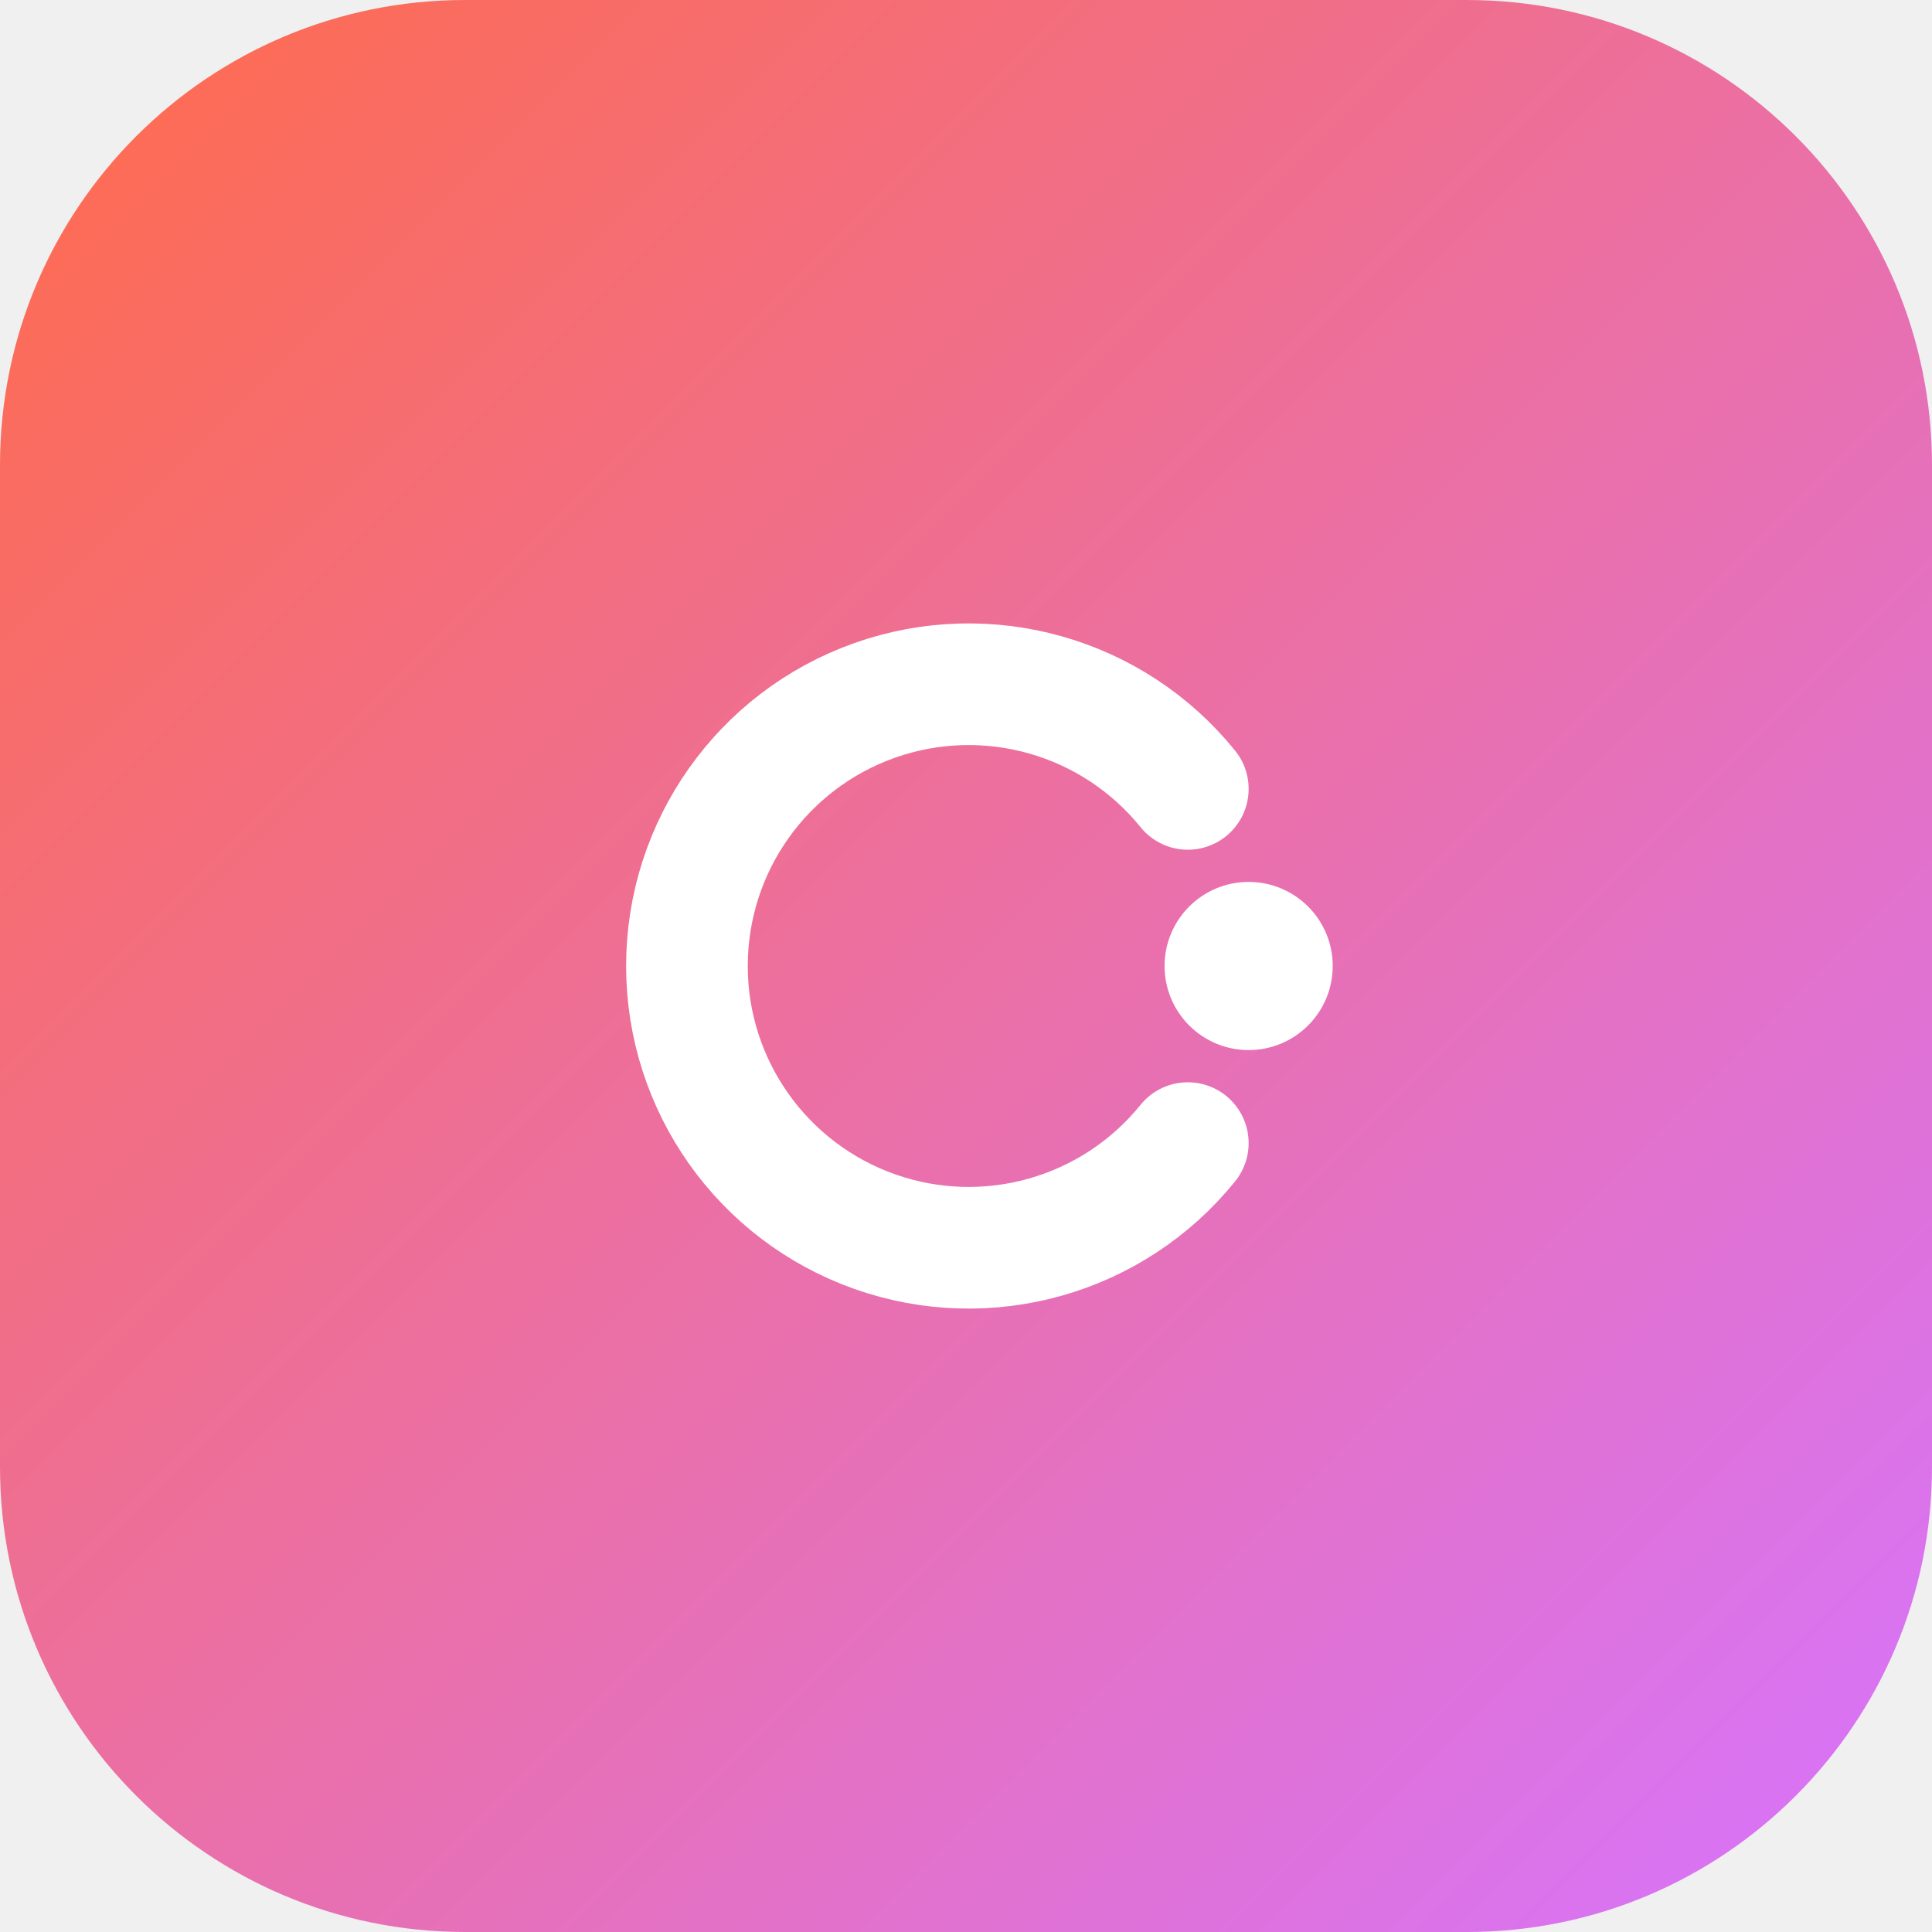
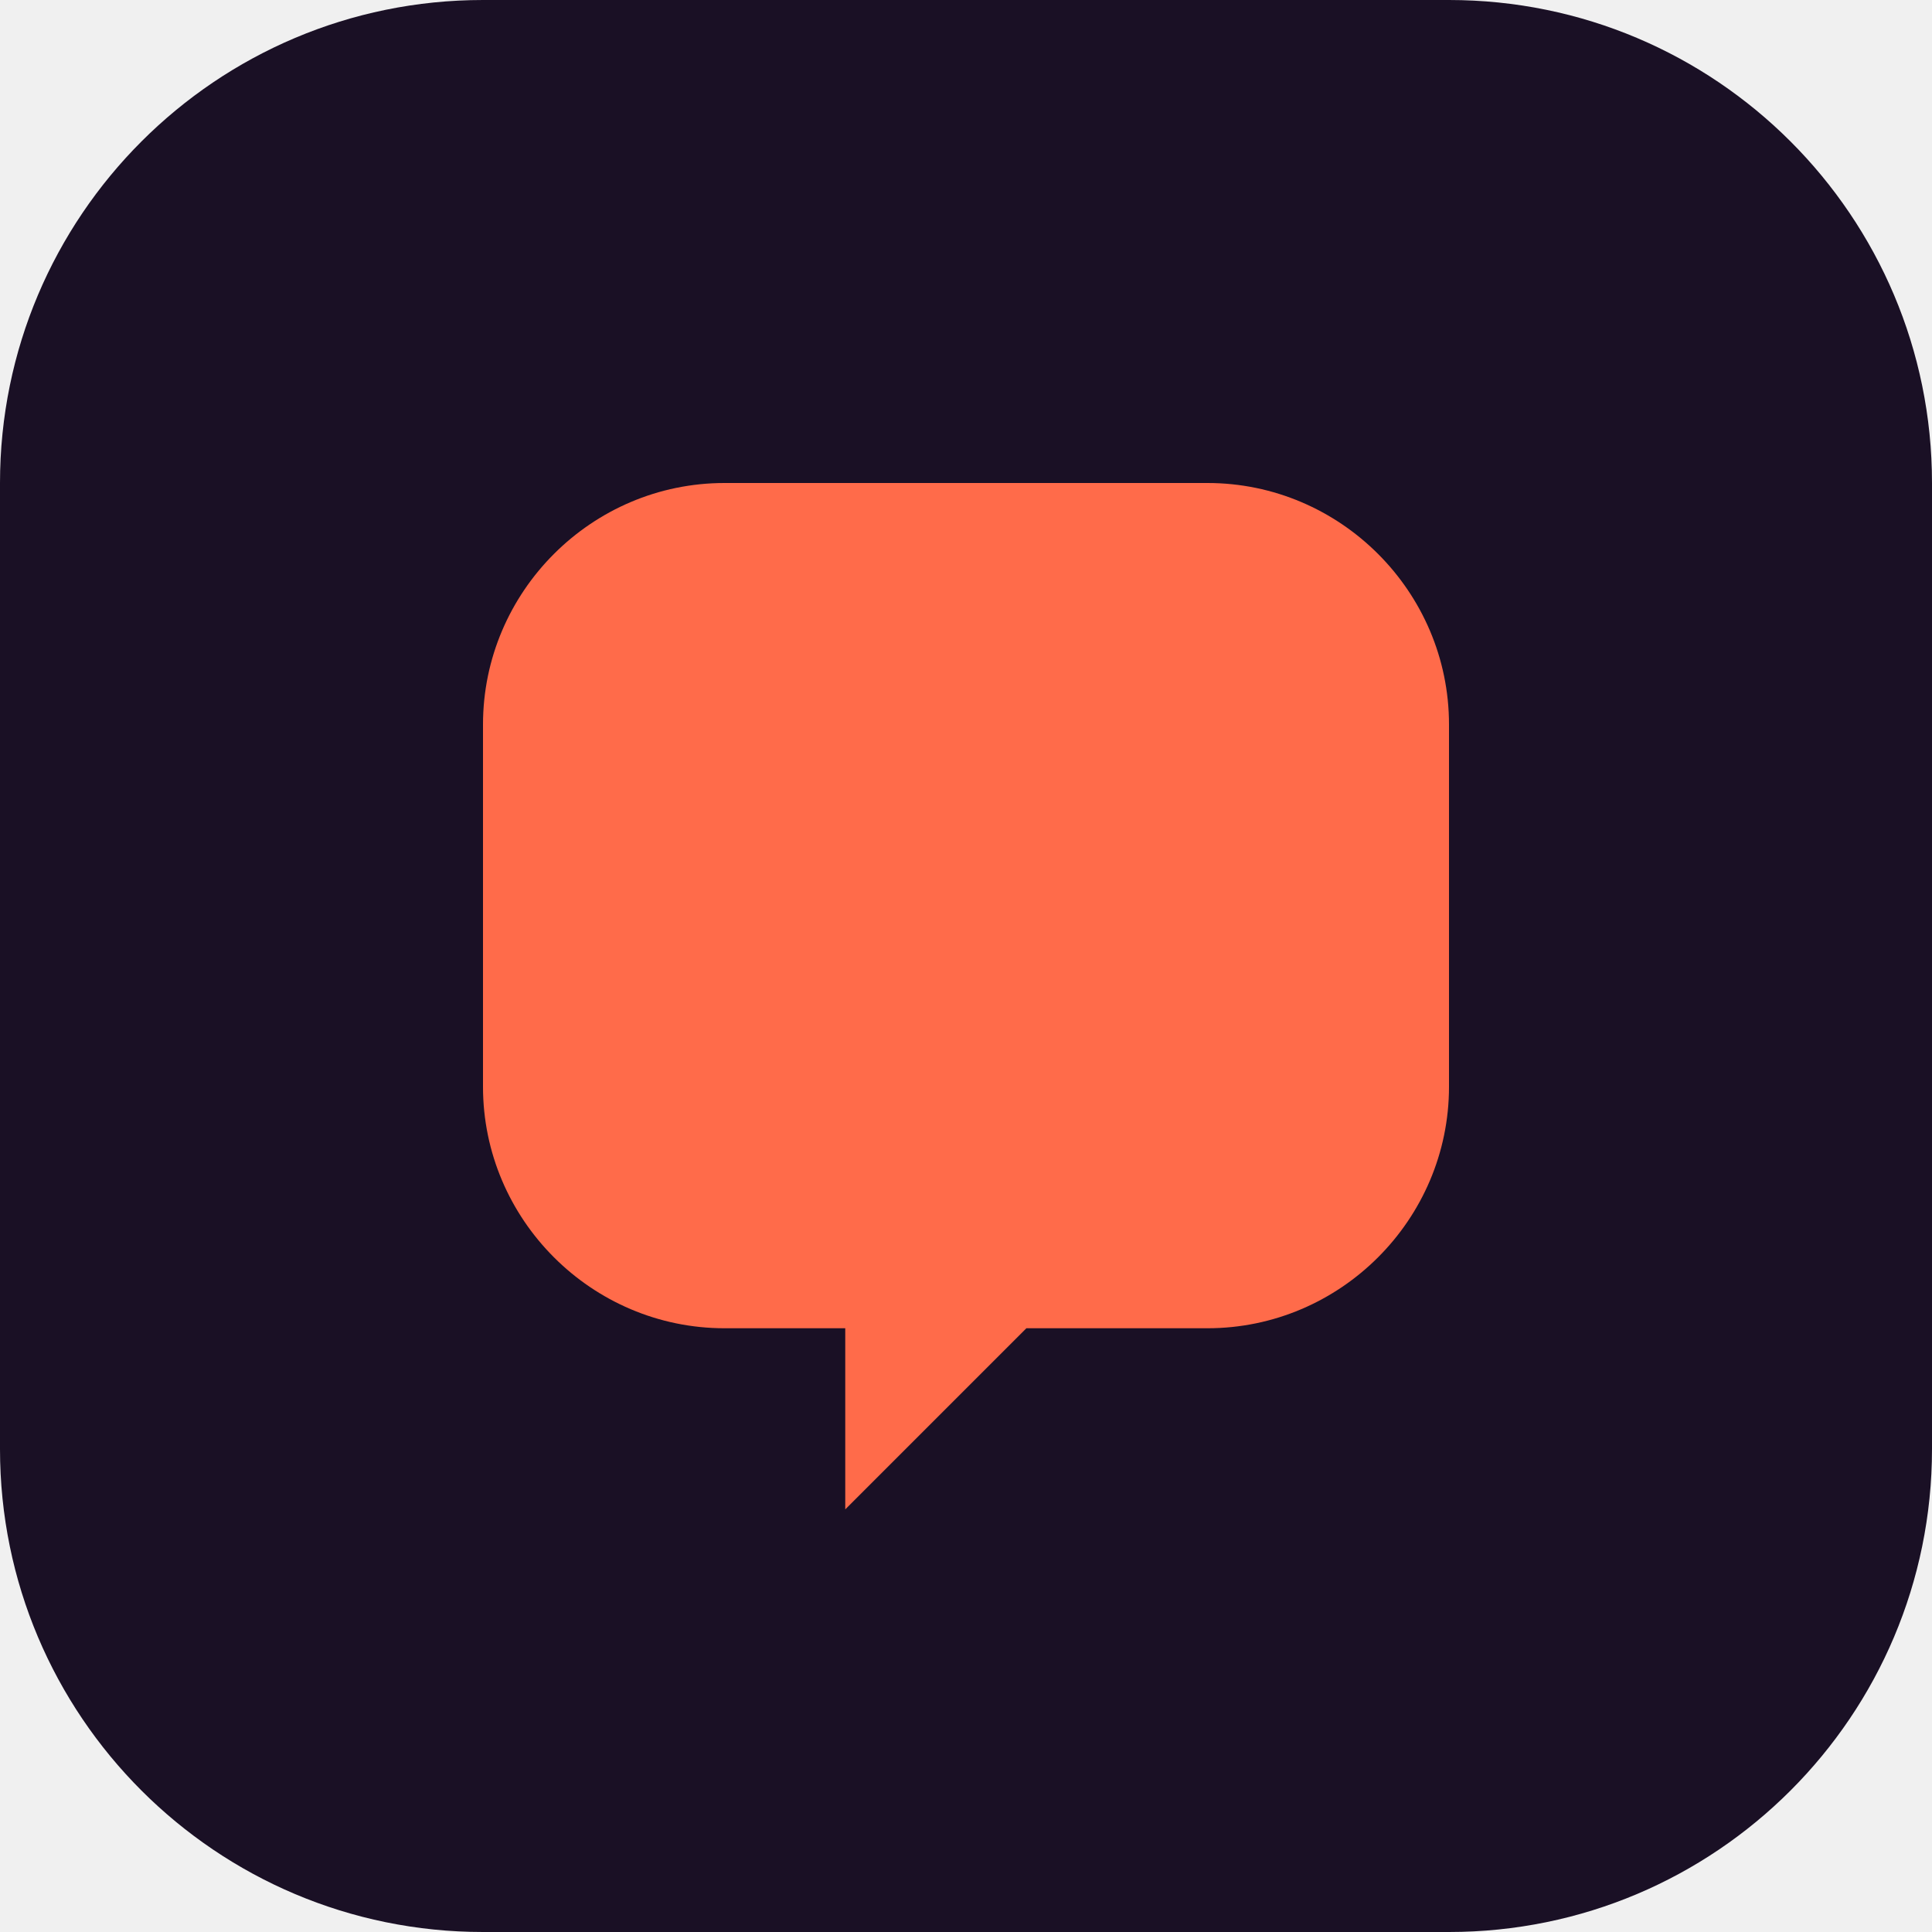
- <svg xmlns="http://www.w3.org/2000/svg" viewBox="0 0 108 108">
+ <svg xmlns="http://www.w3.org/2000/svg" viewBox="0 0 32 32" fill="none">
+   <rect width="32" height="32" rx="8" fill="#1a1025" />
+   <path d="M8 12c0-2.2 1.8-4 4-4h8c2.2 0 4 1.8 4 4v6c0 2.2-1.8 4-4 4h-3l-3 3v-3h-2c-2.2 0-4-1.8-4-4v-6z" fill="url(#g)" />
  <defs>
-     <linearGradient id="g" x1="0" y1="0" x2="108" y2="108" gradientUnits="userSpaceOnUse">
-       <stop offset="0" stop-color="#ff6b4a" />
+     <linearGradient id="g" x1="8" y1="8" x2="24" y2="24">
+       <stop stop-color="#ff6b4a" />
      <stop offset="1" stop-color="#d674ff" />
    </linearGradient>
  </defs>
-   <rect width="108" height="108" rx="26" fill="url(#g)" />
-   <path d="M66.4 44.1a15.75 15.75 0 1 0 0 19.8" fill="none" stroke="#fff" stroke-width="6.8" stroke-linecap="round" />
-   <circle cx="69.8" cy="54" r="4.7" fill="#fff" />
</svg>
